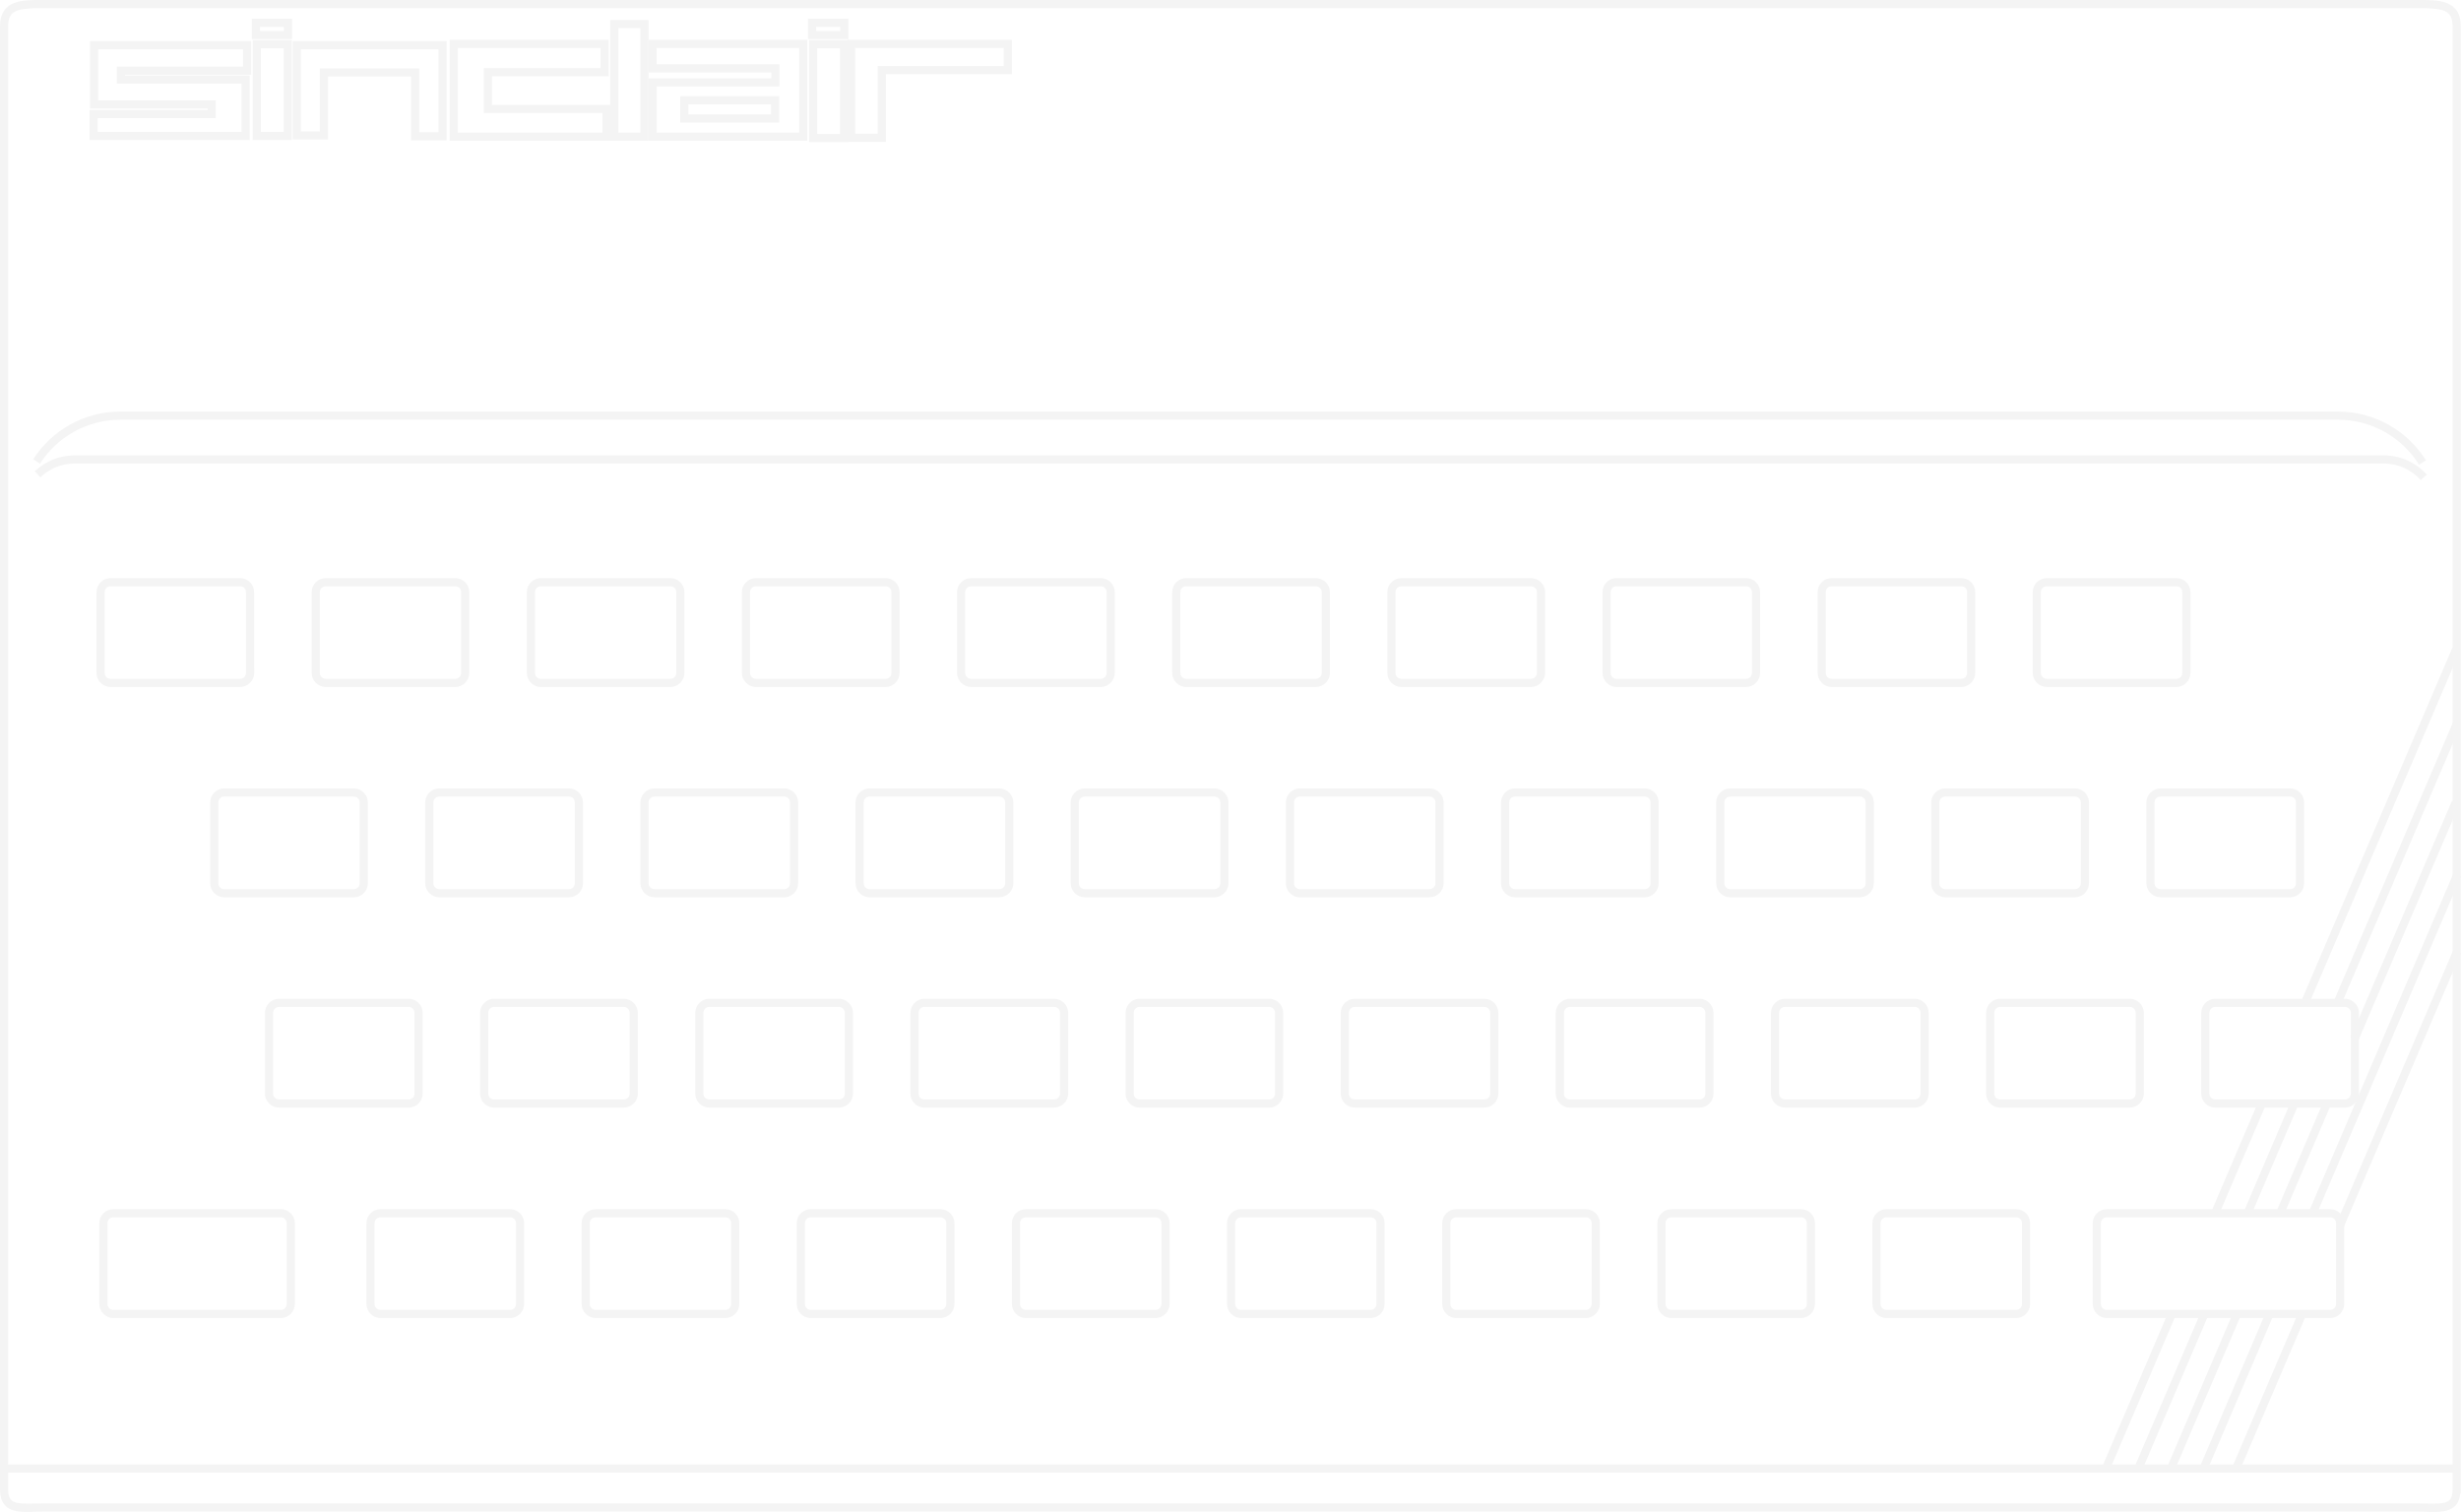
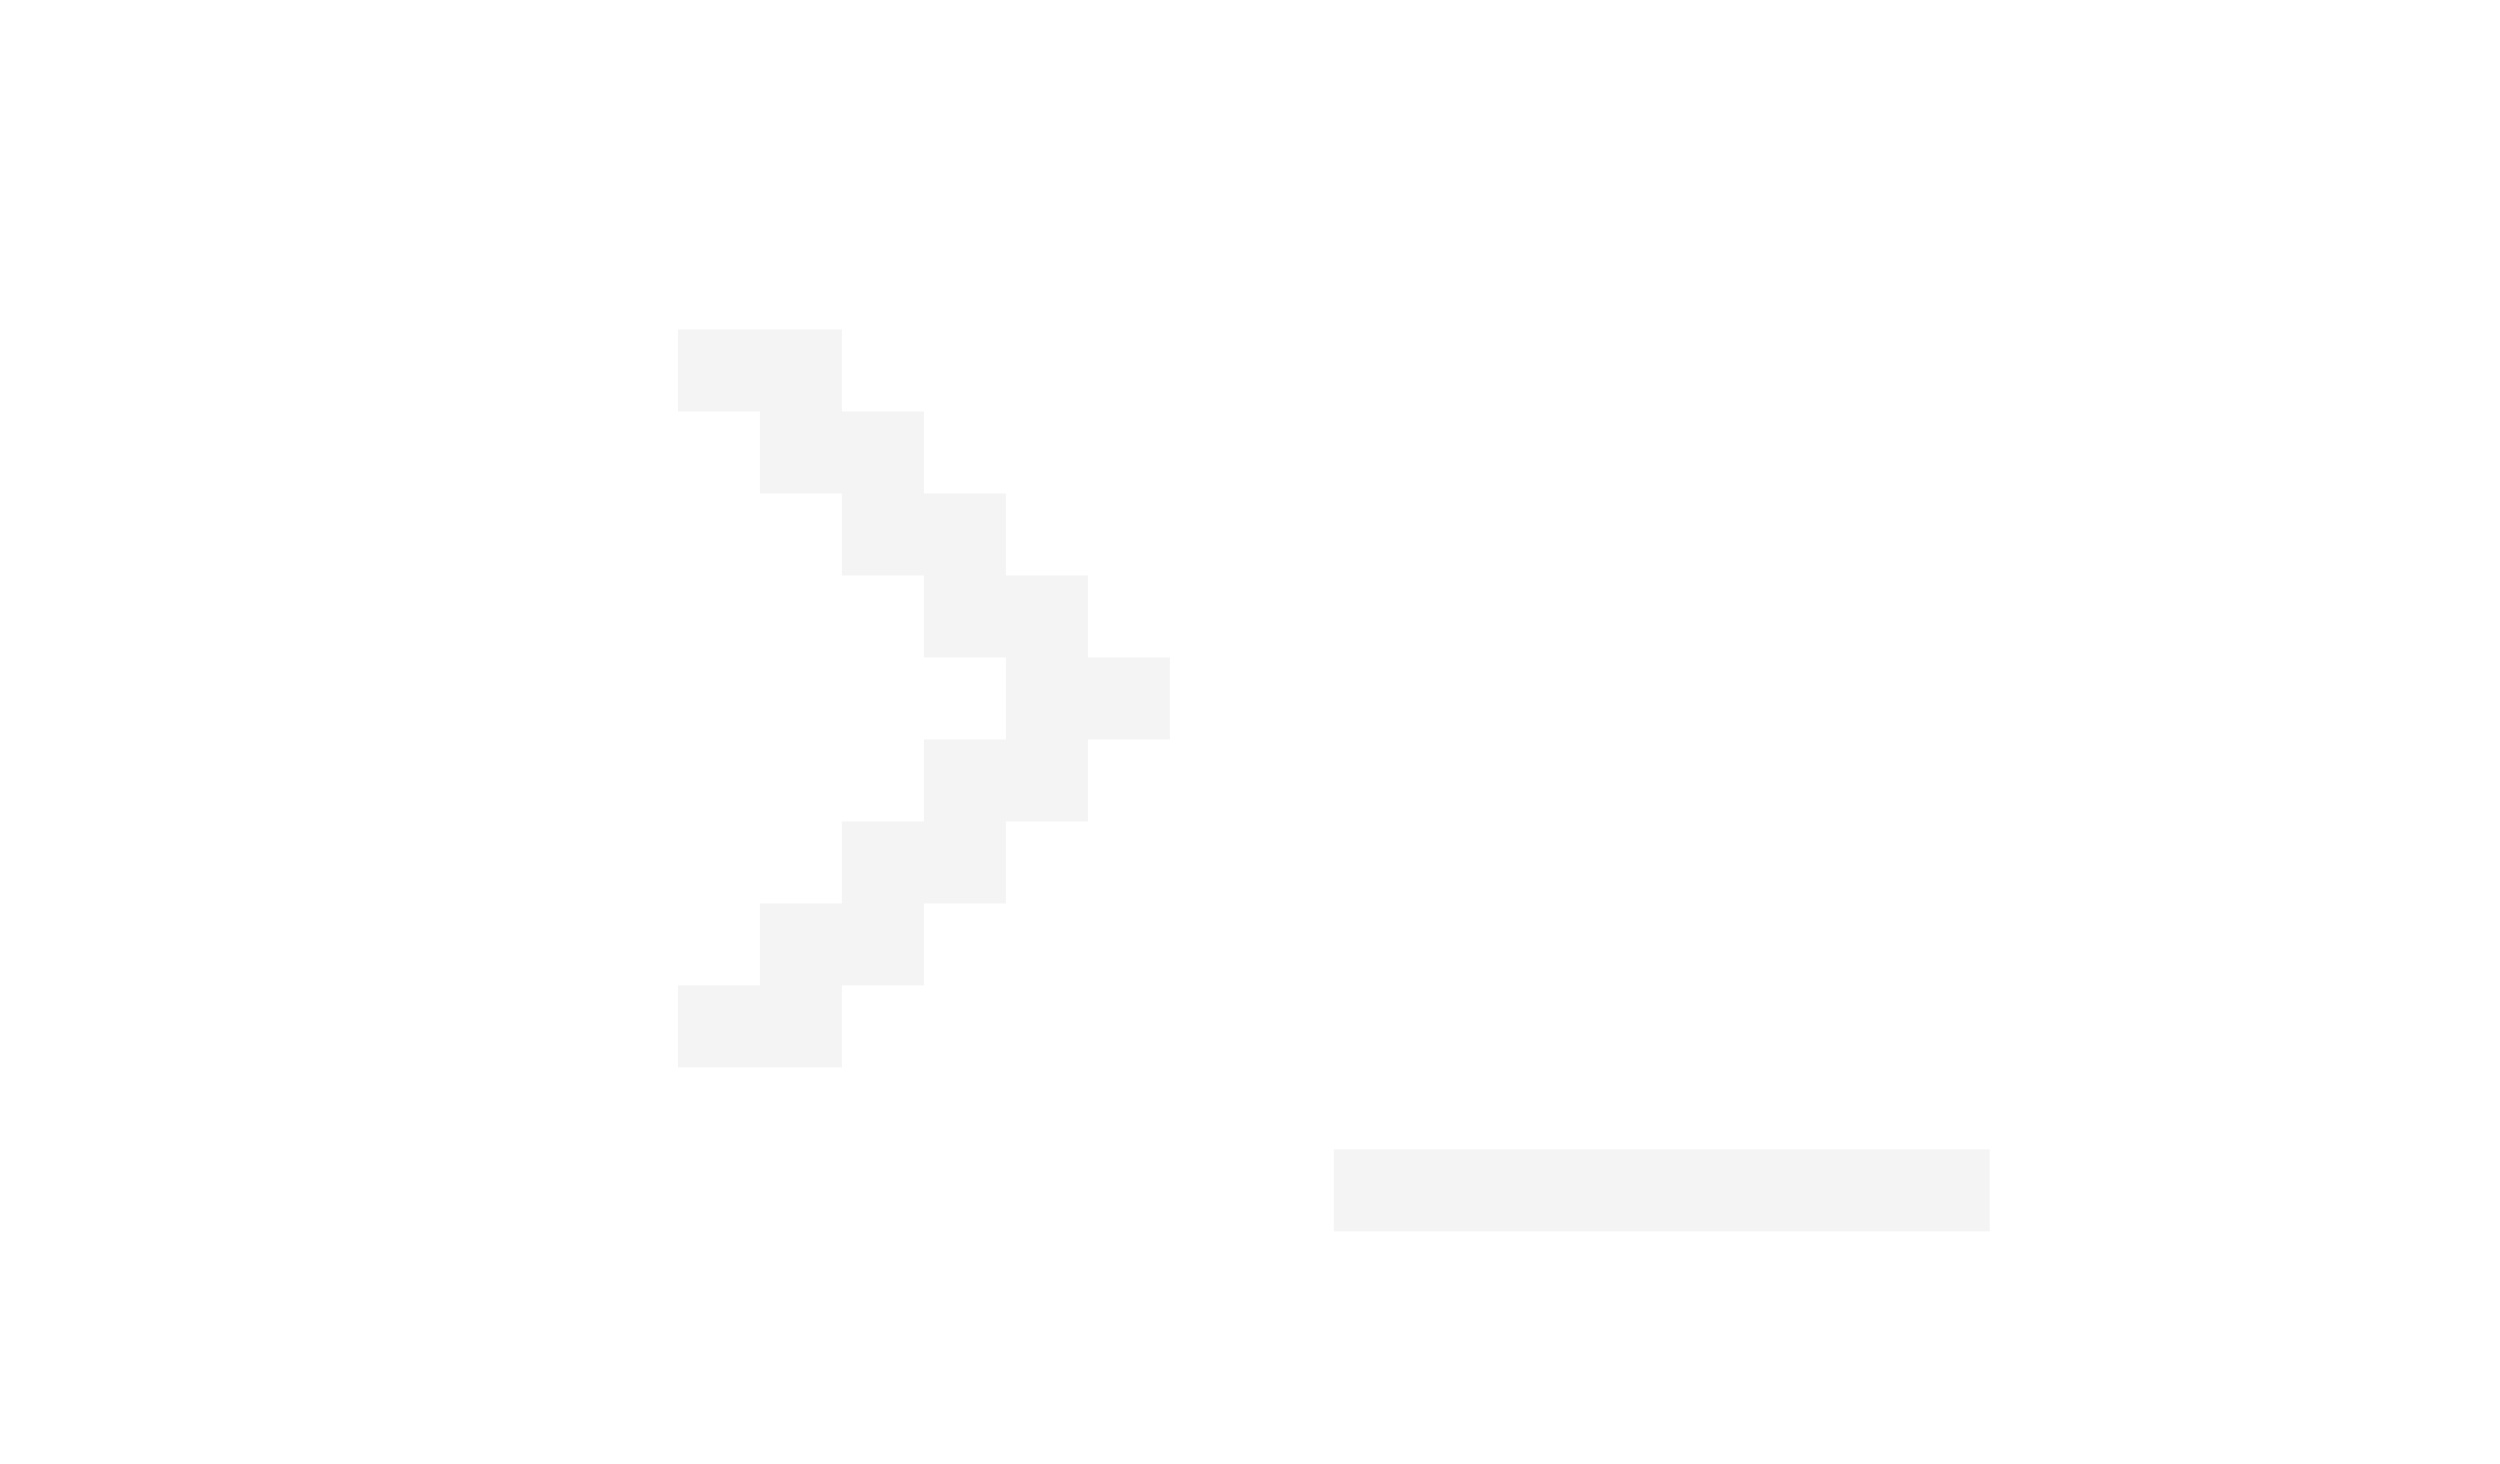
- <svg xmlns="http://www.w3.org/2000/svg" id="Layer_3" xml:space="preserve" height="371.11px" viewBox="0 0 604.07 371.111" width="604.07px" version="1.2" y="0px" x="0px">
-   <path id="path3" style="baseline-shift:baseline;block-progression:tb;color:#000000;direction:ltr;text-indent:0;text-align:start;enable-background:accumulate;text-transform:none;" fill="#f4f4f4" d="M10.781,0c-2.702,0-5.223-0.06-7.281,0.719-1.029,0.389-1.937,1.042-2.562,2s-0.938,2.17-0.938,3.656v359.25c0,1.487,0.307,2.672,0.969,3.562,0.662,0.89,1.625,1.409,2.656,1.656,2.062,0.495,4.515,0.188,7.156,0.188h582.44c2.641,0,5.095,0.308,7.156-0.188,1.031-0.248,1.994-0.766,2.656-1.656,0.496-0.667,0.727-1.56,0.844-2.562h0.125v-1-359.25c0-1.487-0.28-2.698-0.906-3.656-0.626-0.958-1.565-1.611-2.594-2-2.06-0.774-4.58-0.714-7.28-0.714h-582.44zm0,2,582.44,0c2.704,0,5.078,0.032,6.562,0.594,0.742,0.281,1.26,0.66,1.625,1.219,0.37,0.558,0.6,1.346,0.6,2.562v358.25,1c0,1.216-0.234,1.933-0.562,2.375-0.329,0.442-0.79,0.697-1.531,0.875-1.482,0.356-3.923,0.156-6.688,0.156h-582.44c-2.765,0-5.206,0.2-6.688-0.156-0.74-0.18-1.201-0.44-1.53-0.88s-0.562-1.16-0.562-2.38v-359.24c0-1.216,0.229-2.004,0.594-2.562,0.365-0.558,0.882-0.938,1.625-1.219,1.485-0.562,3.858-0.594,6.562-0.594z" />
-   <path id="path5" style="baseline-shift:baseline;block-progression:tb;color:#000000;direction:ltr;text-indent:0;text-align:start;enable-background:accumulate;text-transform:none;" fill="#f4f4f4" d="m29.562,101.03c-8.985,0-16.873,4.651-21.406,11.688l1.656,1.094c4.177-6.485,11.455-10.781,19.75-10.781h544.31c8.405,0,15.758,4.402,19.906,11.031l1.69-1.06c-4.502-7.193-12.489-11.969-21.594-11.969h-544.31z" />
-   <path id="path7" style="baseline-shift:baseline;block-progression:tb;color:#000000;direction:ltr;text-indent:0;text-align:start;enable-background:accumulate;text-transform:none;" fill="#f4f4f4" d="m18.312,111.78c-3.786,0-7.234,1.488-9.781,3.906l1.375,1.469c2.191-2.08,5.142-3.375,8.406-3.375h566.81c3.608,0,6.827,1.581,9.062,4.062l1.5-1.344c-2.6-2.886-6.377-4.719-10.562-4.719h-566.81z" />
-   <path id="path9" style="baseline-shift:baseline;block-progression:tb;color:#000000;direction:ltr;text-indent:0;text-align:start;enable-background:accumulate;text-transform:none;" fill="#f4f4f4" d="m27.125,141.91c-1.892,0-3.438,1.546-3.438,3.438v19.812c0,1.892,1.545,3.469,3.438,3.469h31.812c1.892,0,3.469-1.576,3.469-3.469v-1h-0.031v-18.812c0-1.892-1.546-3.438-3.438-3.438h-31.812zm0,2,31.812,0c0.81,0,1.438,0.627,1.438,1.438v19.812,0.062c-0.038,0.775-0.653,1.406-1.438,1.406h-31.812c-0.812,0-1.438-0.657-1.438-1.469v-19.812c0-0.81,0.626-1.438,1.438-1.438z" />
-   <path id="path11" style="baseline-shift:baseline;block-progression:tb;color:#000000;direction:ltr;text-indent:0;text-align:start;enable-background:accumulate;text-transform:none;" fill="#f4f4f4" d="m79.938,141.91c-1.892,0-3.438,1.546-3.438,3.438v19.812c0,1.892,1.546,3.469,3.438,3.469h31.812c1.892,0,3.438-1.576,3.438-3.469v-1-18.812c0-1.891-1.545-3.438-3.438-3.438h-31.812zm0,2,31.812,0c0.812,0,1.438,0.627,1.438,1.438v19.812c0,0.812-0.627,1.469-1.438,1.469h-31.812c-0.81,0-1.438-0.657-1.438-1.469v-19.812c0-0.81,0.627-1.438,1.438-1.438z" />
-   <path id="path13" style="baseline-shift:baseline;block-progression:tb;color:#000000;direction:ltr;text-indent:0;text-align:start;enable-background:accumulate;text-transform:none;" fill="#f4f4f4" d="m132.75,141.91c-1.892,0-3.438,1.546-3.438,3.438v19.812c0,1.892,1.545,3.469,3.438,3.469h31.812c1.892,0,3.438-1.576,3.438-3.469v-19.812c0-1.892-1.546-3.438-3.438-3.438h-31.812zm0,2,31.812,0c0.81,0,1.438,0.627,1.438,1.438v19.812c0,0.812-0.627,1.469-1.438,1.469h-31.812c-0.812,0-1.438-0.657-1.438-1.469v-19.812c0-0.81,0.627-1.438,1.438-1.438z" />
-   <path id="path15" style="baseline-shift:baseline;block-progression:tb;color:#000000;direction:ltr;text-indent:0;text-align:start;enable-background:accumulate;text-transform:none;" fill="#f4f4f4" d="m185.56,141.91c-1.892,0-3.469,1.546-3.469,3.438v19.812c0,1.892,1.576,3.469,3.469,3.469h31.812c1.892,0,3.438-1.577,3.438-3.469v-19.812c0-1.891-1.545-3.438-3.438-3.438h-31.812zm0,2,31.812,0c0.812,0,1.438,0.627,1.438,1.438v19.812c0,0.812-0.626,1.469-1.438,1.469h-31.812c-0.812,0-1.469-0.657-1.469-1.469v-19.812c0-0.81,0.659-1.438,1.469-1.438z" />
-   <path id="path17" style="baseline-shift:baseline;block-progression:tb;color:#000000;direction:ltr;text-indent:0;text-align:start;enable-background:accumulate;text-transform:none;" fill="#f4f4f4" d="m238.38,141.91c-1.892,0-3.469,1.546-3.469,3.438v19.812c0,1.892,1.576,3.469,3.469,3.469h31.812c1.892,0,3.438-1.576,3.438-3.469v-19.812c0-1.892-1.546-3.438-3.438-3.438h-31.812zm0,2,31.812,0c0.81,0,1.438,0.627,1.438,1.438v19.812c0,0.812-0.627,1.469-1.438,1.469h-31.812c-0.812,0-1.469-0.657-1.469-1.469v-19.812c0-0.81,0.659-1.438,1.469-1.438z" />
-   <path id="path19" style="baseline-shift:baseline;block-progression:tb;color:#000000;direction:ltr;text-indent:0;text-align:start;enable-background:accumulate;text-transform:none;" fill="#f4f4f4" d="m291.16,141.91c-1.892,0-3.438,1.546-3.438,3.438v19.812c0,1.892,1.546,3.469,3.438,3.469h31.812c1.892,0,3.469-1.576,3.469-3.469v-19.812c0-1.891-1.576-3.438-3.469-3.438h-31.812zm0,2,31.812,0c0.812,0,1.469,0.627,1.469,1.438v19.812c0,0.812-0.659,1.469-1.469,1.469h-31.812c-0.81,0-1.438-0.657-1.438-1.469v-19.812c0-0.81,0.627-1.438,1.438-1.438z" />
-   <path id="path21" style="baseline-shift:baseline;block-progression:tb;color:#000000;direction:ltr;text-indent:0;text-align:start;enable-background:accumulate;text-transform:none;" fill="#f4f4f4" d="m343.97,141.91c-1.892,0-3.438,1.546-3.438,3.438v19.812c0,1.892,1.544,3.469,3.438,3.469h31.812c1.892,0,3.469-1.576,3.469-3.469v-19.812c0-1.891-1.576-3.438-3.469-3.438h-31.812zm0,2,31.812,0c0.812,0,1.469,0.627,1.469,1.438v19.812c0,0.812-0.659,1.469-1.469,1.469h-31.812c-0.813,0-1.438-0.657-1.438-1.469v-19.812c0-0.81,0.626-1.438,1.438-1.438z" />
-   <path id="path23" style="baseline-shift:baseline;block-progression:tb;color:#000000;direction:ltr;text-indent:0;text-align:start;enable-background:accumulate;text-transform:none;" fill="#f4f4f4" d="m396.78,141.91c-1.892,0-3.438,1.546-3.438,3.438v19.812c0,1.892,1.545,3.469,3.438,3.469h31.812c1.892,0,3.438-1.576,3.438-3.469v-19.812c0-1.891-1.545-3.438-3.438-3.438h-31.812zm0,2,31.812,0c0.812,0,1.438,0.627,1.438,1.438v19.812c0,0.812-0.627,1.469-1.438,1.469h-31.812c-0.812,0-1.438-0.657-1.438-1.469v-19.812c0-0.81,0.627-1.438,1.438-1.438z" />
-   <path id="path25" style="baseline-shift:baseline;block-progression:tb;color:#000000;direction:ltr;text-indent:0;text-align:start;enable-background:accumulate;text-transform:none;" fill="#f4f4f4" d="m449.59,141.91c-1.892,0-3.438,1.546-3.438,3.438v19.812c0,1.892,1.545,3.469,3.438,3.469h31.812c1.892,0,3.438-1.576,3.438-3.469v-19.812c0-1.891-1.545-3.438-3.438-3.438h-31.812zm0,2,31.812,0c0.812,0,1.438,0.627,1.438,1.438v19.812c0,0.812-0.627,1.469-1.438,1.469h-31.812c-0.812,0-1.438-0.657-1.438-1.469v-19.812c0-0.81,0.627-1.438,1.438-1.438z" />
-   <path id="path27" style="baseline-shift:baseline;block-progression:tb;color:#000000;direction:ltr;text-indent:0;text-align:start;enable-background:accumulate;text-transform:none;" fill="#f4f4f4" d="m502.41,141.91c-1.892,0-3.469,1.546-3.469,3.438v19.812c0,1.892,1.576,3.469,3.469,3.469h31.812c1.892,0,3.438-1.576,3.438-3.469v-19.812c0-1.891-1.545-3.438-3.438-3.438h-31.812zm0,2,31.812,0c0.812,0,1.438,0.627,1.438,1.438v19.812c0,0.812-0.627,1.469-1.438,1.469h-31.812c-0.812,0-1.469-0.657-1.469-1.469v-19.812c0-0.81,0.659-1.438,1.469-1.438z" />
-   <path id="path29" style="baseline-shift:baseline;block-progression:tb;color:#000000;direction:ltr;text-indent:0;text-align:start;enable-background:accumulate;text-transform:none;" fill="#f4f4f4" d="m55.031,193.53c-1.892,0-3.438,1.545-3.438,3.438v19.844c0,1.891,1.545,3.438,3.438,3.438h31.812c1.892,0,3.438-1.546,3.438-3.438v-19.844c0-1.892-1.545-3.438-3.438-3.438h-31.812zm0,2,31.812,0c0.811,0,1.438,0.627,1.438,1.438v19.844c0,0.81-0.626,1.438-1.438,1.438h-31.812c-0.81,0-1.438-0.629-1.438-1.438v-19.844c0-0.812,0.627-1.438,1.438-1.438z" />
-   <path id="path31" style="baseline-shift:baseline;block-progression:tb;color:#000000;direction:ltr;text-indent:0;text-align:start;enable-background:accumulate;text-transform:none;" fill="#f4f4f4" d="m107.84,193.53c-1.892,0-3.469,1.545-3.469,3.438v19.844c0,1.891,1.576,3.438,3.469,3.438h31.812c1.892,0,3.438-1.546,3.438-3.438v-19.844c0-1.891-1.545-3.438-3.438-3.438h-31.812zm0,2,31.812,0c0.811,0,1.438,0.627,1.438,1.438v19.844c0,0.811-0.626,1.438-1.438,1.438h-31.812c-0.811,0-1.469-0.629-1.469-1.438v-19.844c0-0.812,0.657-1.438,1.469-1.438z" />
-   <path id="path33" style="baseline-shift:baseline;block-progression:tb;color:#000000;direction:ltr;text-indent:0;text-align:start;enable-background:accumulate;text-transform:none;" fill="#f4f4f4" d="m160.66,193.53c-1.892,0-3.469,1.545-3.469,3.438v19.844c0,1.891,1.576,3.438,3.469,3.438h31.812c1.892,0,3.438-1.546,3.438-3.438v-19.844c0-1.892-1.545-3.438-3.438-3.438h-31.812zm0,2,31.812,0c0.811,0,1.438,0.627,1.438,1.438v19.844c0,0.81-0.626,1.438-1.438,1.438h-31.812c-0.811,0-1.469-0.628-1.469-1.438v-19.844c0-0.812,0.659-1.438,1.469-1.438z" />
-   <path id="path35" style="baseline-shift:baseline;block-progression:tb;color:#000000;direction:ltr;text-indent:0;text-align:start;enable-background:accumulate;text-transform:none;" fill="#f4f4f4" d="m213.44,193.53c-1.892,0-3.438,1.545-3.438,3.438v19.844c0,1.891,1.545,3.438,3.438,3.438h31.812c1.892,0,3.469-1.546,3.469-3.438v-19.844c0-1.891-1.576-3.438-3.469-3.438h-31.812zm0,2,31.812,0c0.811,0,1.469,0.627,1.469,1.438v19.844c0,0.81-0.659,1.438-1.469,1.438h-31.812c-0.811,0-1.438-0.629-1.438-1.438v-19.844c0-0.812,0.626-1.438,1.438-1.438z" />
-   <path id="path37" style="baseline-shift:baseline;block-progression:tb;color:#000000;direction:ltr;text-indent:0;text-align:start;enable-background:accumulate;text-transform:none;" fill="#f4f4f4" d="m266.25,193.53c-1.892,0-3.438,1.545-3.438,3.438v19.844c0,1.891,1.545,3.438,3.438,3.438h31.812c1.892,0,3.469-1.546,3.469-3.438v-19.844c0-1.891-1.576-3.438-3.469-3.438h-31.812zm0,2,31.812,0c0.811,0,1.469,0.627,1.469,1.438v19.844c0,0.811-0.657,1.438-1.469,1.438h-31.812c-0.811,0-1.438-0.628-1.438-1.438v-19.844c0-0.812,0.627-1.438,1.438-1.438z" />
-   <path id="path39" style="baseline-shift:baseline;block-progression:tb;color:#000000;direction:ltr;text-indent:0;text-align:start;enable-background:accumulate;text-transform:none;" fill="#f4f4f4" d="m319.06,193.53c-1.892,0-3.438,1.545-3.438,3.438v19.844c0,1.891,1.545,3.438,3.438,3.438h31.812c1.891,0,3.469-1.545,3.469-3.438v-19.844c0-1.892-1.576-3.438-3.469-3.438h-31.812zm0,2,31.812,0c0.81,0,1.469,0.627,1.469,1.438v19.844c0,0.81-0.66,1.438-1.469,1.438h-31.812c-0.811,0-1.438-0.629-1.438-1.438v-19.844c0-0.811,0.627-1.438,1.438-1.438z" />
-   <path id="path41" style="baseline-shift:baseline;block-progression:tb;color:#000000;direction:ltr;text-indent:0;text-align:start;enable-background:accumulate;text-transform:none;" fill="#f4f4f4" d="m371.88,193.53c-1.892,0-3.438,1.545-3.438,3.438v19.844c0,1.891,1.545,3.438,3.438,3.438h31.812c1.892,0,3.438-1.546,3.438-3.438v-19.844c0-1.891-1.545-3.438-3.438-3.438h-31.812zm0,2,31.812,0c0.811,0,1.438,0.627,1.438,1.438v19.844c0,0.81-0.627,1.438-1.438,1.438h-31.812c-0.811,0-1.438-0.628-1.438-1.438v-19.844c0-0.812,0.627-1.438,1.438-1.438z" />
-   <path id="path43" style="baseline-shift:baseline;block-progression:tb;color:#000000;direction:ltr;text-indent:0;text-align:start;enable-background:accumulate;text-transform:none;" fill="#f4f4f4" d="m424.69,193.53c-1.892,0-3.438,1.546-3.438,3.438v19.844c0,1.89,1.544,3.438,3.438,3.438h31.812c1.892,0,3.438-1.545,3.438-3.438v-19.844c0-1.892-1.545-3.438-3.438-3.438h-31.812zm0,2,31.812,0c0.811,0,1.438,0.627,1.438,1.438v19.844c0,0.81-0.627,1.438-1.438,1.438h-31.812c-0.812,0-1.438-0.628-1.438-1.438v-19.844c0-0.812,0.626-1.438,1.438-1.438z" />
-   <path id="path45" style="baseline-shift:baseline;block-progression:tb;color:#000000;direction:ltr;text-indent:0;text-align:start;enable-background:accumulate;text-transform:none;" fill="#f4f4f4" d="m477.5,193.53c-1.891,0-3.469,1.545-3.469,3.438v19.844c0,1.891,1.576,3.438,3.469,3.438h31.812c1.892,0,3.438-1.546,3.438-3.438v-19.844c0-1.891-1.545-3.438-3.438-3.438h-31.812zm0,2,31.812,0c0.811,0,1.438,0.627,1.438,1.438v19.844c0,0.81-0.627,1.438-1.438,1.438h-31.812c-0.81,0-1.469-0.629-1.469-1.438v-19.844c0-0.811,0.66-1.438,1.469-1.438z" />
-   <path id="path47" style="baseline-shift:baseline;block-progression:tb;color:#000000;direction:ltr;text-indent:0;text-align:start;enable-background:accumulate;text-transform:none;" fill="#f4f4f4" d="m530.31,193.53c-1.892,0-3.469,1.545-3.469,3.438v19.844c0,1.891,1.576,3.438,3.469,3.438h31.812c1.892,0,3.438-1.546,3.438-3.438v-19.844c0-1.891-1.545-3.438-3.438-3.438h-31.812zm0,2,31.812,0c0.811,0,1.438,0.626,1.438,1.438v19.844c0,0.811-0.627,1.438-1.438,1.438h-31.812c-0.811,0-1.469-0.628-1.469-1.438v-19.844c0-0.812,0.659-1.438,1.469-1.438z" />
-   <path id="path49" style="baseline-shift:baseline;block-progression:tb;color:#000000;direction:ltr;text-indent:0;text-align:start;enable-background:accumulate;text-transform:none;" fill="#f4f4f4" d="m68.5,245.16c-1.892,0-3.469,1.576-3.469,3.469v19.812c0,1.892,1.577,3.438,3.469,3.438h31.812c1.891,0,3.438-1.545,3.438-3.438v-1-18.812c0-1.891-1.545-3.469-3.438-3.469h-31.812zm0,2,31.812,0c0.811,0,1.438,0.658,1.438,1.469v19.812c0,0.812-0.627,1.438-1.438,1.438h-31.812c-0.81,0-1.469-0.627-1.469-1.438v-19.812c0-0.812,0.659-1.469,1.469-1.469z" />
-   <path id="path51" style="baseline-shift:baseline;block-progression:tb;color:#000000;direction:ltr;text-indent:0;text-align:start;enable-background:accumulate;text-transform:none;" fill="#f4f4f4" d="m121.28,245.16c-1.892,0-3.438,1.576-3.438,3.469v19.812c0,1.892,1.545,3.438,3.438,3.438h31.812c1.892,0,3.469-1.546,3.469-3.438v-19.812c0-1.891-1.576-3.469-3.469-3.469h-31.812zm0,2,31.812,0c0.811,0,1.469,0.658,1.469,1.469v19.812c0,0.812-0.657,1.438-1.469,1.438h-31.812c-0.812,0-1.438-0.627-1.438-1.438v-19.812c0-0.812,0.626-1.469,1.438-1.469z" />
-   <path id="path53" style="baseline-shift:baseline;block-progression:tb;color:#000000;direction:ltr;text-indent:0;text-align:start;enable-background:accumulate;text-transform:none;" fill="#f4f4f4" d="m174.09,245.16c-1.892,0-3.438,1.576-3.438,3.469v19.812c0,1.892,1.546,3.438,3.438,3.438h31.812c1.892,0,3.469-1.545,3.469-3.438v-19.812c0-1.892-1.576-3.469-3.469-3.469h-31.812zm0,2,31.812,0c0.811,0,1.469,0.659,1.469,1.469v19.812c0,0.812-0.657,1.438-1.469,1.438h-31.812c-0.81,0-1.438-0.627-1.438-1.438v-19.812c0-0.812,0.627-1.469,1.438-1.469z" />
-   <path id="path55" style="baseline-shift:baseline;block-progression:tb;color:#000000;direction:ltr;text-indent:0;text-align:start;enable-background:accumulate;text-transform:none;" fill="#f4f4f4" d="m226.91,245.16c-1.892,0-3.438,1.576-3.438,3.469v19.812c0,1.892,1.545,3.438,3.438,3.438h31.812c1.891,0,3.469-1.545,3.469-3.438v-19.812c0-1.892-1.576-3.469-3.469-3.469h-31.812zm0,2,31.812,0c0.81,0,1.469,0.659,1.469,1.469v19.812c0,0.812-0.658,1.438-1.469,1.438h-31.812c-0.812,0-1.438-0.627-1.438-1.438v-19.812c0-0.812,0.626-1.469,1.438-1.469z" />
-   <path id="path57" style="baseline-shift:baseline;block-progression:tb;color:#000000;direction:ltr;text-indent:0;text-align:start;enable-background:accumulate;text-transform:none;" fill="#f4f4f4" d="m279.72,245.16c-1.892,0-3.438,1.576-3.438,3.469v19.812c0,1.891,1.545,3.438,3.438,3.438h31.812c1.891,0,3.438-1.545,3.438-3.438v-19.812c0-1.891-1.545-3.469-3.438-3.469h-31.812zm0,2,31.812,0c0.811,0,1.438,0.658,1.438,1.469v19.812c0,0.812-0.627,1.438-1.438,1.438h-31.812c-0.812,0-1.438-0.627-1.438-1.438v-19.812c0-0.812,0.627-1.469,1.438-1.469z" />
-   <path id="path59" style="baseline-shift:baseline;block-progression:tb;color:#000000;direction:ltr;text-indent:0;text-align:start;enable-background:accumulate;text-transform:none;" fill="#f4f4f4" d="m332.53,245.16c-1.892,0-3.438,1.576-3.438,3.469v19.812c0,1.891,1.545,3.438,3.438,3.438h31.812c1.891,0,3.438-1.545,3.438-3.438v-19.812c0-1.891-1.545-3.469-3.438-3.469h-31.812zm0,2,31.812,0c0.811,0,1.438,0.658,1.438,1.469v19.812c0,0.812-0.627,1.438-1.438,1.438h-31.812c-0.812,0-1.438-0.627-1.438-1.438v-19.812c0-0.812,0.627-1.469,1.438-1.469z" />
-   <path id="path61" style="baseline-shift:baseline;block-progression:tb;color:#000000;direction:ltr;text-indent:0;text-align:start;enable-background:accumulate;text-transform:none;" fill="#f4f4f4" d="m385.34,245.16c-1.892,0-3.469,1.576-3.469,3.469v19.812c0,1.891,1.576,3.438,3.469,3.438h31.812c1.891,0,3.438-1.545,3.438-3.438v-19.812c0-1.891-1.545-3.469-3.438-3.469h-31.812zm0,2,31.812,0c0.811,0,1.438,0.658,1.438,1.469v19.812c0,0.812-0.627,1.438-1.438,1.438h-31.812c-0.812,0-1.469-0.627-1.469-1.438v-19.812c0-0.812,0.659-1.469,1.469-1.469z" />
-   <path id="path63" style="baseline-shift:baseline;block-progression:tb;color:#000000;direction:ltr;text-indent:0;text-align:start;enable-background:accumulate;text-transform:none;" fill="#f4f4f4" d="m438.16,245.16c-1.892,0-3.469,1.576-3.469,3.469v19.812c0,1.891,1.576,3.438,3.469,3.438h31.812c1.891,0,3.438-1.545,3.438-3.438v-19.812c0-1.891-1.545-3.469-3.438-3.469h-31.812zm0,2,31.812,0c0.811,0,1.438,0.658,1.438,1.469v19.812c0,0.812-0.627,1.438-1.438,1.438h-31.812c-0.813,0-1.469-0.627-1.469-1.438v-19.812c0-0.812,0.657-1.469,1.469-1.469z" />
-   <path id="path65" style="baseline-shift:baseline;block-progression:tb;color:#000000;direction:ltr;text-indent:0;text-align:start;enable-background:accumulate;text-transform:none;" fill="#f4f4f4" d="m490.94,245.16c-1.892,0-3.438,1.577-3.438,3.469v19.812c0,1.891,1.544,3.438,3.438,3.438h31.812c1.892,0,3.469-1.546,3.469-3.438v-19.812c0-1.891-1.575-3.469-3.469-3.469h-31.812zm0,2,31.812,0c0.812,0,1.469,0.658,1.469,1.469v19.812c0,0.812-0.657,1.438-1.469,1.438h-31.812c-0.813,0-1.438-0.626-1.438-1.438v-19.812c0-0.812,0.626-1.469,1.438-1.469z" />
-   <path id="path67" style="baseline-shift:baseline;block-progression:tb;color:#000000;direction:ltr;text-indent:0;text-align:start;enable-background:accumulate;text-transform:none;" fill="#f4f4f4" d="m93.406,296.81c-1.891,0-3.469,1.544-3.469,3.438v19.812c0,1.892,1.577,3.469,3.469,3.469h31.812c1.892,0,3.438-1.577,3.438-3.469v-19.812c0-1.892-1.546-3.438-3.438-3.438h-31.812zm0,2,31.812,0c0.812,0,1.438,0.625,1.438,1.438v19.812c0,0.812-0.625,1.469-1.438,1.469h-31.812c-0.81,0-1.469-0.659-1.469-1.469v-19.812c0-0.813,0.658-1.438,1.469-1.438z" />
-   <path id="path69" style="baseline-shift:baseline;block-progression:tb;color:#000000;direction:ltr;text-indent:0;text-align:start;enable-background:accumulate;text-transform:none;" fill="#f4f4f4" d="m27.812,296.81c-1.891,0-3.438,1.544-3.438,3.438v19.812c0,1.892,1.546,3.469,3.438,3.469h41.125c1.891,0,3.438-1.576,3.438-3.469v-1-18.812c0-1.892-1.546-3.438-3.438-3.438h-41.125zm0,2,41.125,0c0.812,0,1.438,0.625,1.438,1.438v19.812c0,0.812-0.627,1.469-1.438,1.469h-41.125c-0.81,0-1.438-0.659-1.438-1.469v-19.812c0-0.813,0.626-1.438,1.438-1.438z" />
-   <path id="path71" style="baseline-shift:baseline;block-progression:tb;color:#000000;direction:ltr;text-indent:0;text-align:start;enable-background:accumulate;text-transform:none;" fill="#f4f4f4" d="m146.22,296.81c-1.891,0-3.469,1.544-3.469,3.438v19.812c0,1.891,1.576,3.469,3.469,3.469h31.812c1.891,0,3.438-1.576,3.438-3.469v-19.812c0-1.892-1.546-3.438-3.438-3.438h-31.812zm0,2,31.812,0c0.811,0,1.438,0.626,1.438,1.438v19.812c0,0.812-0.627,1.469-1.438,1.469h-31.812c-0.812,0-1.469-0.658-1.469-1.469v-19.812c0-0.813,0.658-1.438,1.469-1.438z" />
-   <path id="path73" style="baseline-shift:baseline;block-progression:tb;color:#000000;direction:ltr;text-indent:0;text-align:start;enable-background:accumulate;text-transform:none;" fill="#f4f4f4" d="m199,296.81c-1.891,0-3.438,1.544-3.438,3.438v19.812c0,1.892,1.546,3.469,3.438,3.469h31.812c1.892,0,3.469-1.576,3.469-3.469v-19.812c0-1.892-1.577-3.438-3.469-3.438h-31.812zm0,2,31.812,0c0.812,0,1.469,0.626,1.469,1.438v19.812c0,0.812-0.657,1.469-1.469,1.469h-31.812c-0.81,0-1.438-0.659-1.438-1.469v-19.812c0-0.813,0.626-1.438,1.438-1.438z" />
-   <path id="path75" style="baseline-shift:baseline;block-progression:tb;color:#000000;direction:ltr;text-indent:0;text-align:start;enable-background:accumulate;text-transform:none;" fill="#f4f4f4" d="m251.81,296.81c-1.891,0-3.438,1.545-3.438,3.438v19.812c0,1.891,1.545,3.469,3.438,3.469h31.812c1.891,0,3.469-1.576,3.469-3.469v-19.812c0-1.892-1.577-3.438-3.469-3.438h-31.812zm0,2,31.812,0c0.811,0,1.469,0.626,1.469,1.438v19.812c0,0.812-0.658,1.469-1.469,1.469h-31.812c-0.812,0-1.438-0.658-1.438-1.469v-19.812c0-0.813,0.625-1.438,1.438-1.438z" />
-   <path id="path77" style="baseline-shift:baseline;block-progression:tb;color:#000000;direction:ltr;text-indent:0;text-align:start;enable-background:accumulate;text-transform:none;" fill="#f4f4f4" d="m304.62,296.81c-1.891,0-3.438,1.545-3.438,3.438v19.812c0,1.891,1.544,3.469,3.438,3.469h31.812c1.892,0,3.438-1.577,3.438-3.469v-19.812c0-1.891-1.545-3.438-3.438-3.438h-31.812zm0,2,31.812,0c0.813,0,1.438,0.625,1.438,1.438v19.812c0,0.812-0.625,1.469-1.438,1.469h-31.812c-0.813,0-1.438-0.658-1.438-1.469v-19.812c0-0.813,0.625-1.438,1.438-1.438z" />
-   <path id="path79" style="baseline-shift:baseline;block-progression:tb;color:#000000;direction:ltr;text-indent:0;text-align:start;enable-background:accumulate;text-transform:none;" fill="#f4f4f4" d="m357.44,296.81c-1.891,0-3.438,1.545-3.438,3.438v19.812c0,1.891,1.545,3.469,3.438,3.469h31.812c1.892,0,3.438-1.576,3.438-3.469v-19.812c0-1.892-1.545-3.438-3.438-3.438h-31.812zm0,2,31.812,0c0.813,0,1.438,0.625,1.438,1.438v19.812c0,0.812-0.625,1.469-1.438,1.469h-31.812c-0.812,0-1.438-0.658-1.438-1.469v-19.812c0-0.813,0.626-1.438,1.438-1.438z" />
-   <path id="path81" style="baseline-shift:baseline;block-progression:tb;color:#000000;direction:ltr;text-indent:0;text-align:start;enable-background:accumulate;text-transform:none;" fill="#f4f4f4" d="m410.25,296.81c-1.891,0-3.438,1.545-3.438,3.438v19.812c0,1.891,1.544,3.469,3.438,3.469h31.812c1.892,0,3.438-1.576,3.438-3.469v-19.812c0-1.892-1.545-3.438-3.438-3.438h-31.812zm0,2,31.812,0c0.813,0,1.438,0.625,1.438,1.438v19.812c0,0.812-0.625,1.469-1.438,1.469h-31.812c-0.813,0-1.438-0.658-1.438-1.469v-19.812c0-0.813,0.625-1.438,1.438-1.438z" />
-   <path id="path83" style="baseline-shift:baseline;block-progression:tb;color:#000000;direction:ltr;text-indent:0;text-align:start;enable-background:accumulate;text-transform:none;" fill="#f4f4f4" d="m463.06,296.81c-1.891,0-3.469,1.544-3.469,3.438v19.812c0,1.891,1.576,3.469,3.469,3.469h31.812c1.891,0,3.438-1.576,3.438-3.469v-19.812c0-1.892-1.546-3.438-3.438-3.438h-31.812zm0,2,31.812,0c0.812,0,1.438,0.625,1.438,1.438v19.812c0,0.812-0.627,1.469-1.438,1.469h-31.812c-0.812,0-1.469-0.658-1.469-1.469v-19.812c0-0.813,0.658-1.438,1.469-1.438z" />
-   <path id="path85" style="baseline-shift:baseline;block-progression:tb;color:#000000;direction:ltr;text-indent:0;text-align:start;enable-background:accumulate;text-transform:none;" fill="#f4f4f4" d="m517.12,296.81c-1.891,0-3.438,1.544-3.438,3.438v19.812c0,1.891,1.545,3.469,3.438,3.469h54.844c1.891,0,3.438-1.576,3.438-3.469v-19.812c0-1.892-1.546-3.438-3.438-3.438h-54.844zm0,2,54.844,0c0.812,0,1.438,0.625,1.438,1.438v19.812c0,0.812-0.627,1.469-1.438,1.469h-54.844c-0.812,0-1.438-0.658-1.438-1.469v-19.812c0-0.813,0.626-1.438,1.438-1.438z" />
-   <path id="path87" style="baseline-shift:baseline;block-progression:tb;color:#000000;direction:ltr;text-indent:0;text-align:start;enable-background:accumulate;text-transform:none;" fill="#f4f4f4" d="m543.75,245.16c-1.892,0-3.438,1.577-3.438,3.469v19.812c0,1.891,1.545,3.438,3.438,3.438h31.812c1.892,0,3.469-1.545,3.469-3.438v-19.812c0-1.891-1.575-3.469-3.469-3.469h-31.812zm0,2,31.812,0c0.812,0,1.469,0.658,1.469,1.469v19.812c0,0.812-0.657,1.438-1.469,1.438h-31.812c-0.812,0-1.438-0.626-1.438-1.438v-19.812c0-0.812,0.627-1.469,1.438-1.469z" />
-   <path id="path89" stroke="#F4F4F4" stroke-width="2" d="M512.91,369.76" fill="none" />
-   <path id="line91" style="baseline-shift:baseline;block-progression:tb;color:#000000;direction:ltr;text-indent:0;text-align:start;enable-background:accumulate;text-transform:none;" fill="#f4f4f4" d="m532.19,322.19-16.156,37.75,1.844,0.781,16.125-37.75-1.812-0.781z" />
-   <path id="line93" style="baseline-shift:baseline;block-progression:tb;color:#000000;direction:ltr;text-indent:0;text-align:start;enable-background:accumulate;text-transform:none;" fill="#f4f4f4" d="m554.22,270.66-11.438,26.75,1.844,0.781,11.438-26.75-1.844-0.781z" />
-   <path id="line95" style="baseline-shift:baseline;block-progression:tb;color:#000000;direction:ltr;text-indent:0;text-align:start;enable-background:accumulate;text-transform:none;" fill="#f4f4f4" d="m601.97,158.97-37.062,86.656,1.844,0.781,37.062-86.656-1.844-0.781z" />
-   <path id="path97" stroke="#F4F4F4" stroke-width="2" d="M520.91,369.76" fill="none" />
-   <path id="line99" style="baseline-shift:baseline;block-progression:tb;color:#000000;direction:ltr;text-indent:0;text-align:start;enable-background:accumulate;text-transform:none;" fill="#f4f4f4" d="m540.12,322.28-16.062,37.531,1.844,0.812,16.062-37.562-1.844-0.781z" />
-   <path id="line101" style="baseline-shift:baseline;block-progression:tb;color:#000000;direction:ltr;text-indent:0;text-align:start;enable-background:accumulate;text-transform:none;" fill="#f4f4f4" d="m562.16,270.75-11.375,26.625,1.812,0.781l11.41-26.63-1.84-0.78z" />
-   <path id="line103" style="baseline-shift:baseline;block-progression:tb;color:#000000;direction:ltr;text-indent:0;text-align:start;enable-background:accumulate;text-transform:none;" fill="#f4f4f4" d="m602.06,177.41-29.25,68.406,1.844,0.781,29.25-68.406-1.844-0.781z" />
-   <path id="path105" stroke="#F4F4F4" stroke-width="2" d="M528.9,369.76" fill="none" />
-   <path id="line107" style="baseline-shift:baseline;block-progression:tb;color:#000000;direction:ltr;text-indent:0;text-align:start;enable-background:accumulate;text-transform:none;" fill="#f4f4f4" d="m548.16,322.16-16.344,38.25,1.844,0.781,16.344-38.25-1.844-0.781z" />
-   <path id="line109" style="baseline-shift:baseline;block-progression:tb;color:#000000;direction:ltr;text-indent:0;text-align:start;enable-background:accumulate;text-transform:none;" fill="#f4f4f4" d="m570.19,270.62-11.438,26.781,1.844,0.781,11.438-26.781-1.844-0.781z" />
-   <path id="line111" style="baseline-shift:baseline;block-progression:tb;color:#000000;direction:ltr;text-indent:0;text-align:start;enable-background:accumulate;text-transform:none;" fill="#f4f4f4" d="m601.88,196.53-24.875,58.125,1.844,0.781,24.875-58.125-1.844-0.781z" />
-   <path id="path113" stroke="#F4F4F4" stroke-width="2" d="M536.9,369.76" fill="none" />
-   <path id="line115" style="baseline-shift:baseline;block-progression:tb;color:#000000;direction:ltr;text-indent:0;text-align:start;enable-background:accumulate;text-transform:none;" fill="#f4f4f4" d="m556,322.5-16.125,37.781,1.844,0.781,16.125-37.781l-1.84-0.78z" />
-   <path id="line117" style="baseline-shift:baseline;block-progression:tb;color:#000000;direction:ltr;text-indent:0;text-align:start;enable-background:accumulate;text-transform:none;" fill="#f4f4f4" d="m602.22,214.38-35.531,83.156,1.812,0.812,35.562-83.188-1.844-0.781z" />
-   <path id="path119" stroke="#F4F4F4" stroke-width="2" d="M544.89,369.76" fill="none" />
-   <path id="line121" style="baseline-shift:baseline;block-progression:tb;color:#000000;direction:ltr;text-indent:0;text-align:start;enable-background:accumulate;text-transform:none;" fill="#f4f4f4" d="M564.16,322.16,548,359.94,549.84,360.75,566,322.94l-1.844-0.781z" />
-   <path id="line123" style="baseline-shift:baseline;block-progression:tb;color:#000000;direction:ltr;text-indent:0;text-align:start;enable-background:accumulate;text-transform:none;" fill="#f4f4f4" d="m602.19,233.19-28.688,67.094,1.844,0.781,28.688-67.094-1.844-0.781z" />
-   <path id="polygon125" style="baseline-shift:baseline;block-progression:tb;color:#000000;direction:ltr;text-indent:0;text-align:start;enable-background:accumulate;text-transform:none;" fill="#f4f4f4" d="m22.094,10.094,0,1,0,14.562,0,1,1,0,27.875,0,0,0.344-28,0-1,0,0,1,0,5.375,0,1,1,0,37.312,0,1,0,0-1,0-13.844,0-1-1,0-29.594,0,0-0.188,29.969,0,1,0,0-1,0-6.25,0-1-1,0-37.562,0-1,0zm2,2,35.562,0,0,4.25-29.969,0-1,0,0,1,0,2.188,0,1,1,0,29.594,0,0,11.844-35.312,0,0-3.375,28,0,1,0,0-1,0-2.344,0-1-1,0-27.875,0,0-12.562z" />
-   <path id="rect127" style="baseline-shift:baseline;block-progression:tb;color:#000000;direction:ltr;text-indent:0;text-align:start;enable-background:accumulate;text-transform:none;" fill="#f4f4f4" d="m62.031,9.844,0,1,0,22.531,0,1,1,0,7.594,0,1,0,0-1,0-22.531,0-1-1,0-7.594,0-1,0zm2,2,5.594,0,0,20.531-5.594,0,0-20.531z" />
-   <path id="rect129" style="baseline-shift:baseline;block-progression:tb;color:#000000;direction:ltr;text-indent:0;text-align:start;enable-background:accumulate;text-transform:none;" fill="#f4f4f4" d="m61.812,4.594,0,1,0,3,0,1,1,0,7.875,0,1,0,0-1,0-3,0-1-1,0-7.875,0-1,0zm2,2,5.875,0,0,1-5.875,0,0-1z" />
-   <path id="rect131" style="baseline-shift:baseline;block-progression:tb;color:#000000;direction:ltr;text-indent:0;text-align:start;enable-background:accumulate;text-transform:none;" fill="#f4f4f4" d="m198.59,9.844,0,1,0,23.031,0,1,1,0,7.594,0,1,0,0-1,0-23.031,0-1-1,0-7.594,0-1,0zm2,2,5.594,0,0,21.031-5.594,0,0-21.031z" />
-   <path id="rect133" style="baseline-shift:baseline;block-progression:tb;color:#000000;direction:ltr;text-indent:0;text-align:start;enable-background:accumulate;text-transform:none;" fill="#f4f4f4" d="m198.34,4.594,0,1,0,3,0,1,1,0,7.906,0,1,0,0-1,0-3,0-1-1,0-7.906,0-1,0zm2,2,5.906,0,0,1-5.906,0,0-1z" />
-   <path id="polygon135" style="baseline-shift:baseline;block-progression:tb;color:#000000;direction:ltr;text-indent:0;text-align:start;enable-background:accumulate;text-transform:none;" fill="#f4f4f4" d="m71.844,10.094,0,1,0,22.156,0,1,1,0,6.656,0,1,0,0-1,0-14.469,20.406,0,0,14.656,0,1,1,0,6.719,0,1,0,0-1,0-22.344,0-1-1,0-35.781,0-1,0zm2,2,33.781,0,0,20.344-4.719,0,0-14.656,0-1-1,0-22.406,0-1,0,0,1,0,14.469-4.656,0,0-20.156z" />
-   <path id="polygon137" style="baseline-shift:baseline;block-progression:tb;color:#000000;direction:ltr;text-indent:0;text-align:start;enable-background:accumulate;text-transform:none;" fill="#f4f4f4" d="m110.38,9.781,0,1,0,22.781,0,1,1,0,37.5,0,1,0,0-1,0-6.812,0-1-1,0-28.125,0,0-7.031,27.656,0,1,0,0-1,0-6.938,0-1-1,0-37.031,0-1,0zm2,2,35.031,0,0,4.938-27.656,0-1,0,0,1,0,9.031,0,1,1,0,28.125,0,0,4.812-35.5,0,0-20.781z" />
-   <path id="rect139" style="baseline-shift:baseline;block-progression:tb;color:#000000;direction:ltr;text-indent:0;text-align:start;enable-background:accumulate;text-transform:none;" fill="#f4f4f4" d="m149.78,4.906,0,1,0,27.656,0,1,1,0,7.406,0,1,0,0-1,0-27.656,0-1-1,0-7.406,0-1,0zm2,2,5.406,0,0,25.656-5.406,0,0-25.656z" />
-   <path id="polygon141" style="baseline-shift:baseline;block-progression:tb;color:#000000;direction:ltr;text-indent:0;text-align:start;enable-background:accumulate;text-transform:none;" fill="#f4f4f4" d="m159.16,9.781,0,1,0,6,0,1,1,0,29.156,0,0,1.438-29.125,0-1,0,0,1,0,13.344,0,1,1,0,36.969,0,1,0,0-1,0-22.781,0-1-1,0-37,0-1,0zm2,2,35,0,0,20.781-34.969,0,0-11.344,29.125,0,1,0,0-1,0-3.438,0-1-1,0-29.156,0,0-4z" />
-   <path id="polygon143" style="baseline-shift:baseline;block-progression:tb;color:#000000;direction:ltr;text-indent:0;text-align:start;enable-background:accumulate;text-transform:none;" fill="#f4f4f4" d="m207.91,9.781,0,1,0,23.031,0,1,1,0,7.531,0,1,0,0-1,0-15.594,29.938,0,1,0,0-1,0-6.438,0-1-1,0-38.469,0-1,0zm2,2,36.469,0,0,4.438-29.938,0-1,0,0,1,0,15.594-5.531,0,0-21.031z" />
-   <path id="rect145" style="baseline-shift:baseline;block-progression:tb;color:#000000;direction:ltr;text-indent:0;text-align:start;enable-background:accumulate;text-transform:none;" fill="#f4f4f4" d="m166.97,23.625,0,1,0,4.469,0,1,1,0,22.281,0,1,0,0-1,0-4.469,0-1-1,0-22.281,0-1,0zm2,2,20.281,0,0,2.469-20.281,0,0-2.469z" />
-   <path id="line147" style="baseline-shift:baseline;block-progression:tb;color:#000000;direction:ltr;text-indent:0;text-align:start;enable-background:accumulate;text-transform:none;" fill="#f4f4f4" d="m0.938,359.47,0,2,602.06,0,0-2-602.06,0z" />
+ <svg xmlns="http://www.w3.org/2000/svg" version="1.2" baseProfile="tiny" id="Layer_3" x="0px" y="0px" width="598.191px" height="350.257px" viewBox="0 0 598.191 350.257" xml:space="preserve">
+   <g>
+     <path fill="#F4F4F4" d="M162.216,78.84h39.236v19.618h19.618v19.618h19.618v19.618h19.618v19.618h19.618v19.618h-19.618v19.618   h-19.618v19.618H221.07v19.618h-19.618v19.618h-39.236v-19.618h19.618v-19.618h19.618v-19.618h19.618V176.93h19.618v-19.618H221.07   v-19.618h-19.618v-19.618h-19.618V98.458h-19.618V78.84z" />
+     <path fill="#F4F4F4" d="M319.16,275.021h156.944v19.618H319.16V275.021z" />
+   </g>
</svg>
